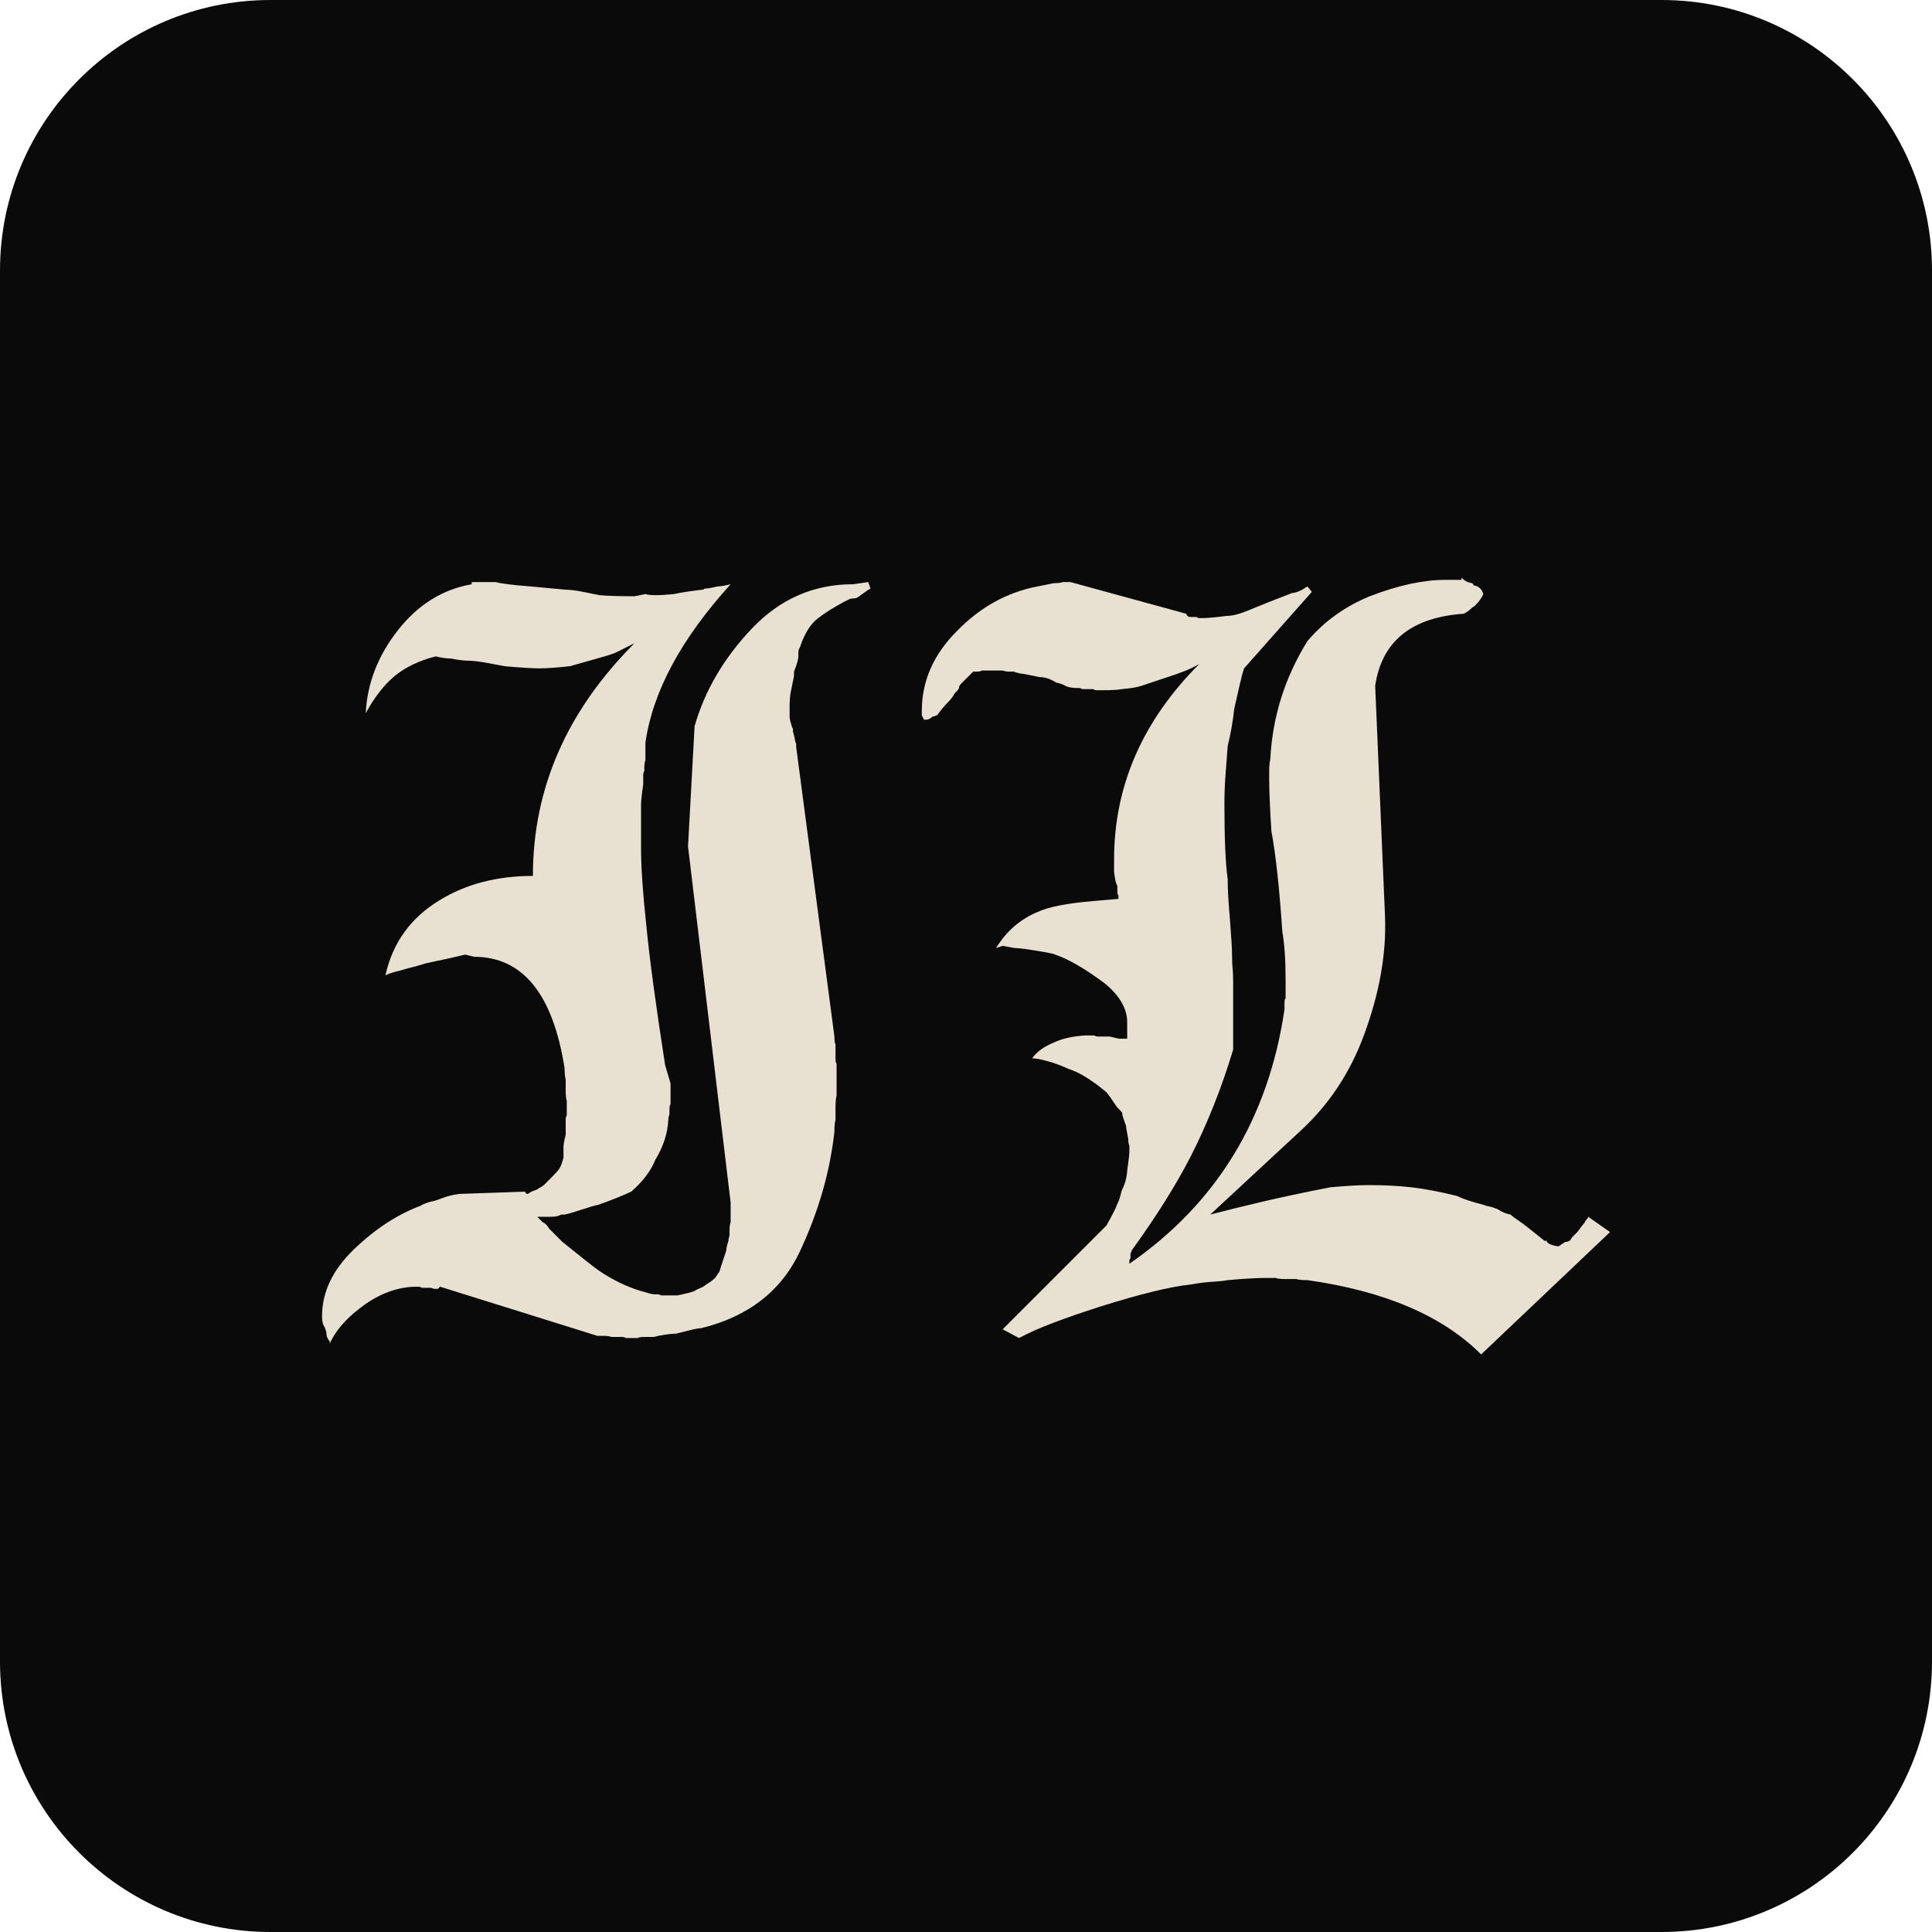
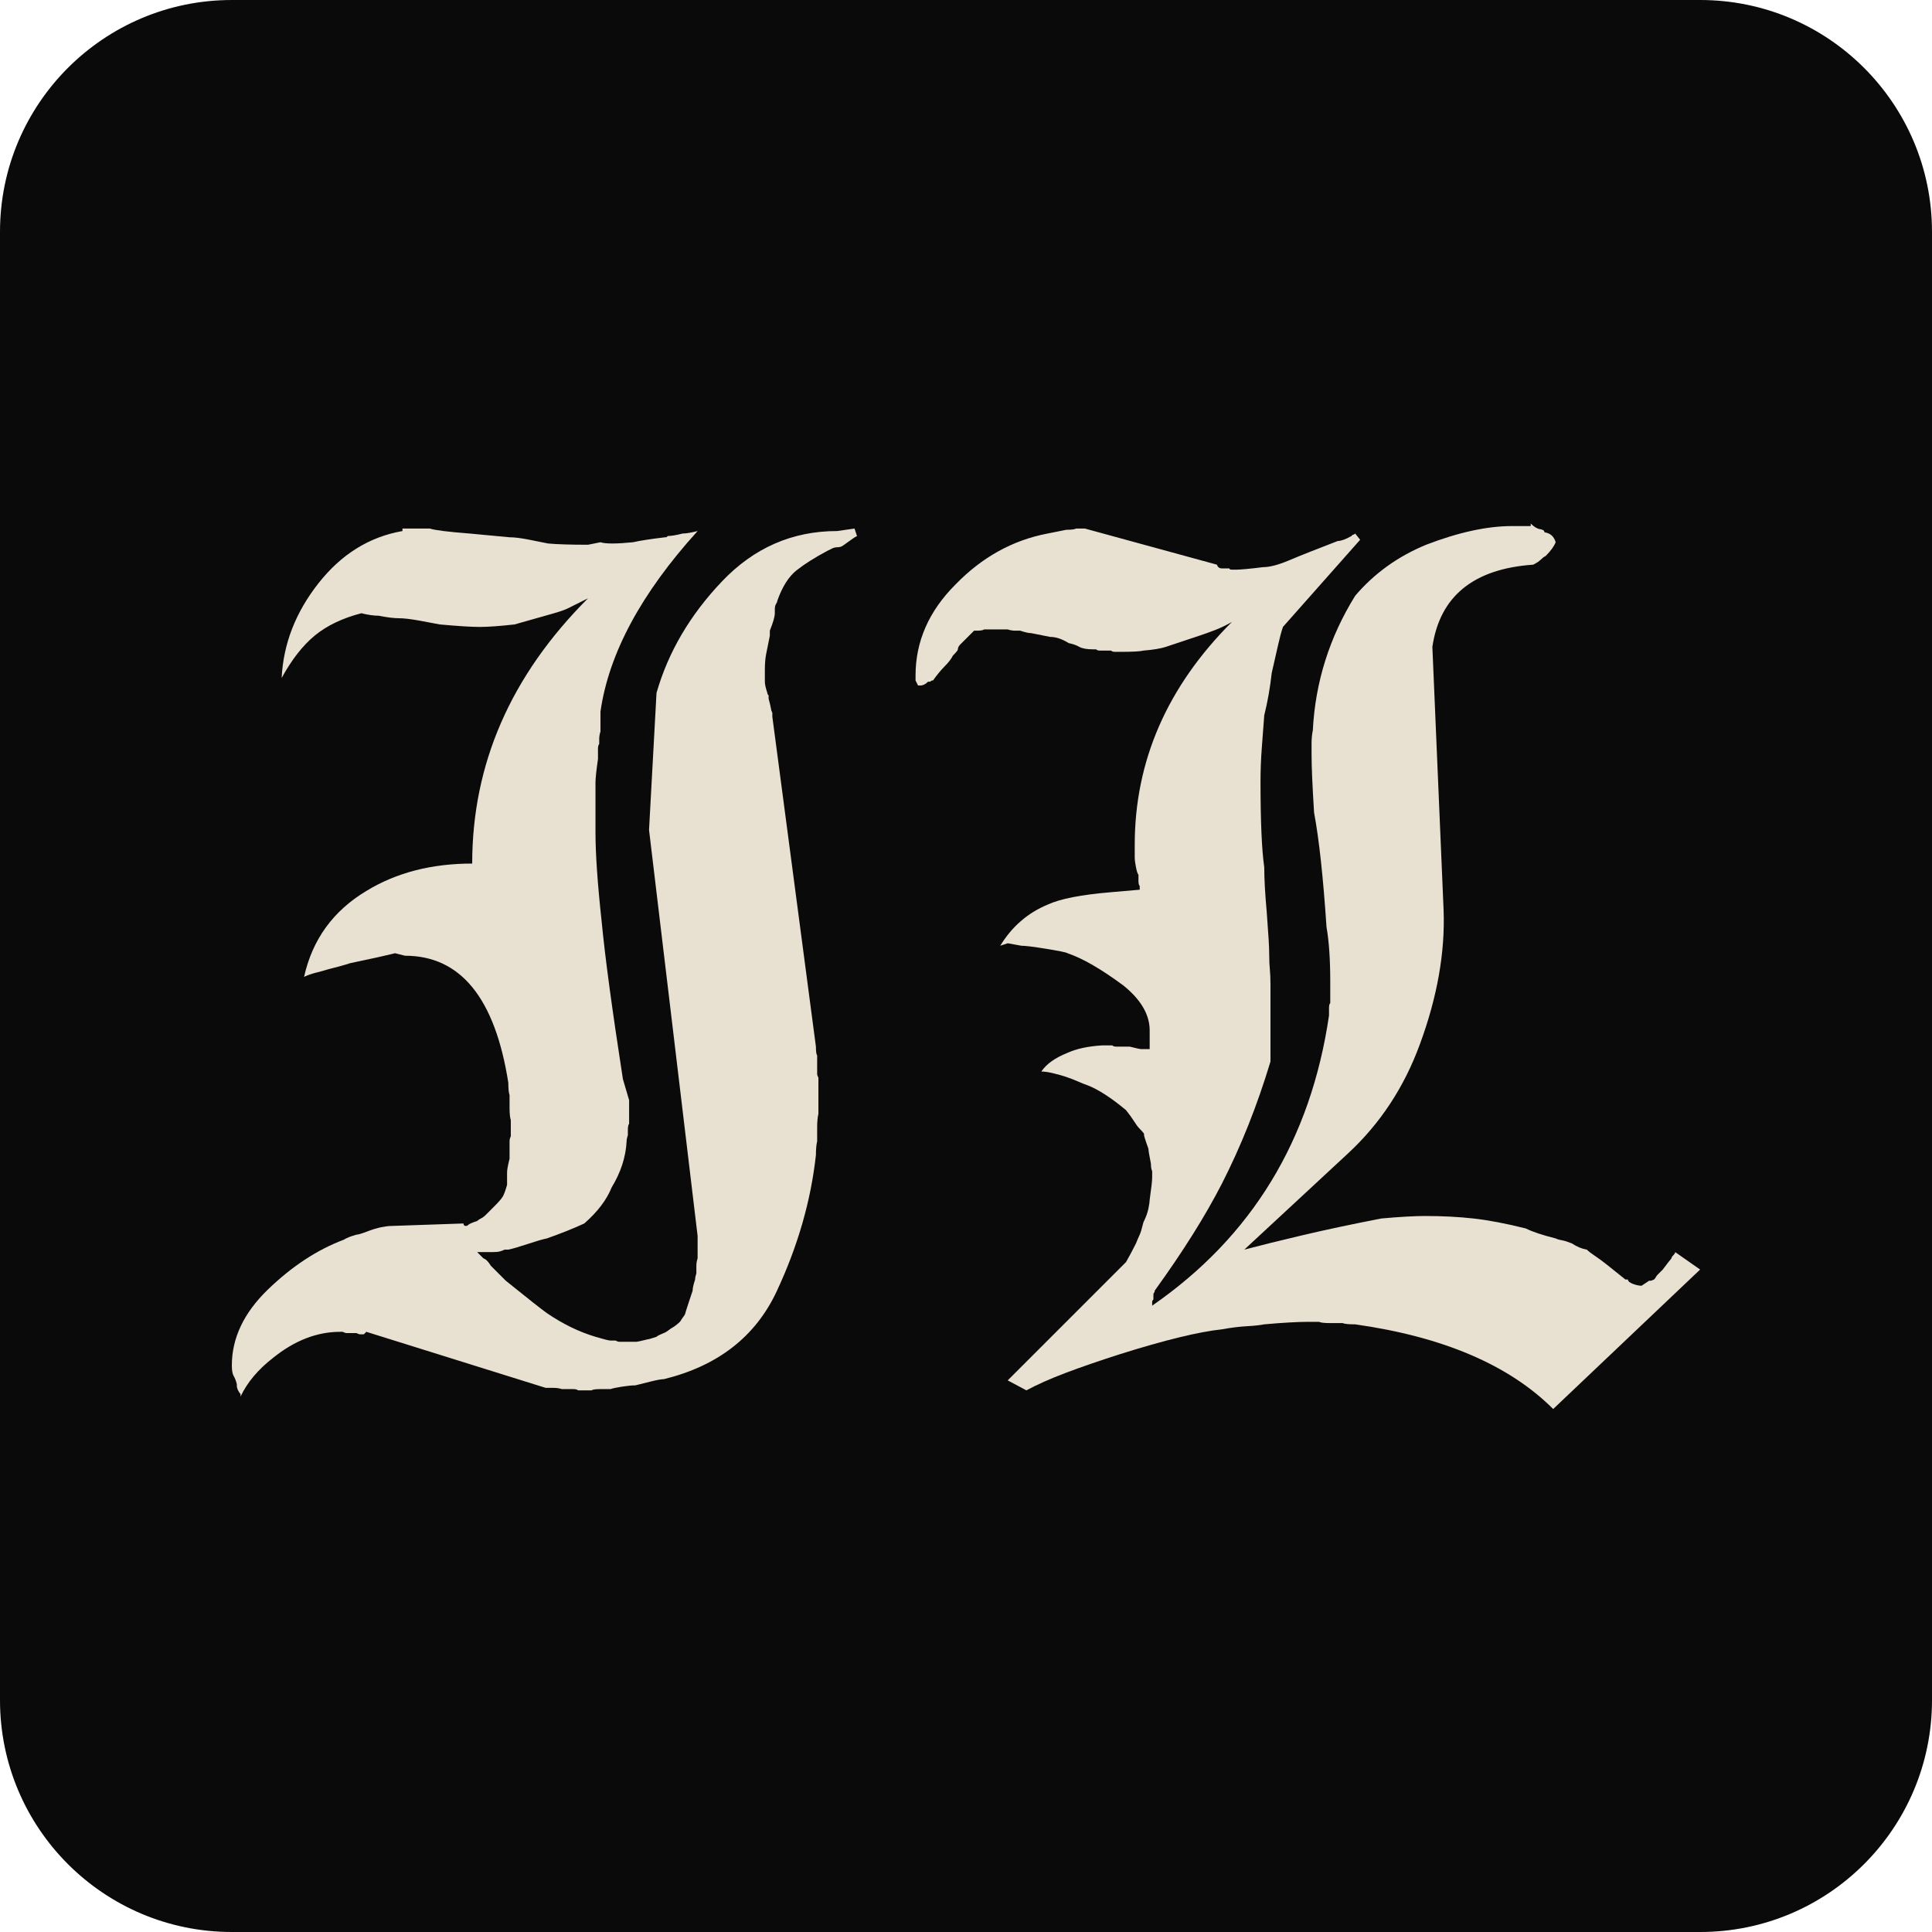
- <svg xmlns="http://www.w3.org/2000/svg" viewBox="-282.8 -1212.8 1768.5 1768.5">
-   <defs>
-     <clipPath id="r">
-       <rect x="-282.8" y="-1212.8" width="1768.5" height="1768.5" rx="247.6" />
-     </clipPath>
-   </defs>
-   <g clip-path="url(#r)">
-     <rect x="-282.8" y="-1212.8" width="1768.5" height="1768.5" fill="#0a0a0a" />
-     <g transform="scale(1,-1)" fill="#e8e0d0">
-       <path transform="translate(0,0)" d="M149 680H171Q177 678 203 676L235 673Q241 673 251.0 671.0Q261 669 266 668Q277 667 298 667L308 669Q314 667 334 669Q343 671 360 673H361L362 674Q366 674 374 676Q378 676 386 678Q318 603 308 533V517Q307 514 307 511V507Q306 506 306 503V495Q304 481 304 476V436Q304 410 309 364Q313 322 326 238L331 221V202Q330 201 330 197V193Q329 190 329 188Q328 169 317 151Q311 136 295 122Q282 116 265 110Q260 109 249.5 105.5Q239 102 234 101Q233 101 231 101Q229 100 227.0 99.5Q225 99 221 99H209L214 94Q217 93 220 88L232 76Q258 55 265 50Q284 37 304 31Q314 28 316 28Q318 28 320 28Q322 27 323 27H337Q338 27 346 29Q347 29 353 31Q354 32 356.5 33.0Q359 34 360.0 34.5Q361 35 363.0 36.5Q365 38 366.0 38.5Q367 39 369.5 41.0Q372 43 372.5 44.0Q373 45 374.5 47.0Q376 49 376.0 49.5Q376 50 379 59L382 68Q382 71 384 77Q384 79 385 82V88Q385 91 386 94V112L347 438L353 548Q367 597 405.5 637.5Q444 678 498 678L512 680L514 674Q512 673 510.0 671.5Q508 670 506.5 669.0Q505 668 503.0 666.5Q501 665 498.5 665.0Q496 665 494.0 664.0Q492 663 490 662Q475 654 465.5 646.5Q456 639 450 622Q450 621 449.0 619.5Q448 618 448 615V612Q448 610 447.0 606.5Q446 603 444 598V594Q443 589 441 579Q440 574 440 566V557Q440 554 442 548Q442 547 443 546V544Q443 543 443.5 541.5Q444 540 445 535Q445 534 446 532V529L481 264Q481 258 482 257V242Q482 241 483 239V210Q482 206 482 199V188Q481 184 481 177Q475 122 449.5 67.5Q424 13 359 -3Q356 -3 348 -5L336 -8Q332 -8 325.5 -9.0Q319 -10 316 -11H308Q302 -11 301 -12H290Q289 -11 286 -11H277Q274 -10 270 -10H264L120 35L118 33H115Q114 33 112 34H104Q103 34 101 35H99Q71 35 45 14Q27 0 19 -17V-15Q18 -14 17.0 -12.0Q16 -10 16 -8V-7Q15 -3 13.5 -0.5Q12 2 12 8Q12 41 41.0 69.0Q70 97 102 109Q105 111 112 113Q114 113 120.5 115.5Q127 118 132.0 119.0Q137 120 140 120L198 122Q198 120 200 120Q201 120 202.0 121.0Q203 122 209 124Q210 125 212.0 126.0Q214 127 215.5 128.5Q217 130 222.5 135.5Q228 141 229.5 143.5Q231 146 233 153V163Q233 166 235 174V188Q235 190 236 192V205Q235 208 235 215V225Q234 228 234 235Q218 337 151 337L143 339Q131 336 107 331Q101 329 89 326Q86 325 80.0 323.5Q74 322 70 320Q80 365 120 389Q156 411 205 411Q205 531 298 624Q296 623 291.0 620.5Q286 618 282.0 616.0Q278 614 269.0 611.5Q260 609 239 603Q221 601 211 601Q201 601 179 603Q174 604 163.0 606.0Q152 608 146.0 608.0Q140 608 130 610Q124 610 116 612Q93 606 78.5 594.0Q64 582 52 560Q54 601 81.5 636.0Q109 671 149 678Z" />
-       <path transform="translate(561,0)" d="M494 684V682H479Q449 682 410 667Q376 653 353 626Q322 576 319 518Q318 513 318 508Q318 503 318 498Q318 491 318.5 479.5Q319 468 320 452Q323 436 325.5 413.0Q328 390 330 360Q333 343 333 316V299Q332 298 332 295V289Q310 139 190 56V59Q190 60 191 61V65Q191 66 192 67V68Q226 115 246 154Q269 199 285 252V314Q285 321 284.5 326.0Q284 331 284 337Q284 343 283.5 350.5Q283 358 282 372Q281 383 280.5 392.0Q280 401 280 408Q277 429 277 477Q277 490 278.0 503.5Q279 517 280 530Q284 546 286 564Q289 577 291.0 586.0Q293 595 295 601L357 671L353 676Q352 675 351 675Q351 675 350 674Q343 670 339 670Q313 660 300.0 654.5Q287 649 279 649Q271 648 265.5 647.5Q260 647 258 647H254Q252 647 252 648H246Q243 648 242 651L136 680H129Q127 679 121 679L106 676Q64 668 32 635Q0 603 0 562V558L2 554H4Q7 554 10 557H11Q12 557 13 558H14Q19 565 23.5 569.5Q28 574 30 578Q34 582 34 583Q34 585 36 587L47 598H49Q54 598 55 599H74Q77 598 80 598H84Q90 596 93 596L108 593Q115 593 123 588Q128 587 131.5 585.0Q135 583 143 583H145Q146 582 148 582H157Q158 581 160 581H165Q179 581 183 582Q195 583 201 585L228 594Q234 596 240.5 598.5Q247 601 254 605Q176 527 176 426V416Q176 413 177.0 408.0Q178 403 179 402V397Q179 394 180 393V390L157 388Q121 385 106 378Q82 368 68 345L74 347L85 345Q87 345 91.5 344.5Q96 344 102 343Q121 340 122 339Q140 333 167 313Q188 296 188 277V262H181Q180 262 172 264H161Q159 264 158 265H150Q133 264 122 259Q107 253 101 244Q105 244 111.0 242.5Q117 241 120 240Q126 238 130.5 236.0Q135 234 138 233Q151 228 169 213Q173 208 175.5 204.0Q178 200 180 198Q184 194 183.5 193.5Q183 193 187 182Q187 180 189 170Q189 166 190 164V159Q190 157 189.5 152.5Q189 148 188 141Q188 139 187.0 134.0Q186 129 183 123Q181 115 180.0 113.0Q179 111 177 106Q173 98 169 91L74 -4L89 -12Q102 -5 120.5 2.0Q139 9 164 17Q218 34 246 37Q257 39 266.0 39.5Q275 40 280 41Q291 42 300.0 42.5Q309 43 314 43H324Q326 42 333 42H343Q345 41 353 41Q459 26 512 -27L630 85L610 99Q610 98 608.5 96.5Q607 95 607 94Q606 93 600 85L596 81Q595 80 594.5 79.0Q594 78 593 77Q591 76 590 76Q589 76 589 76L583 72Q580 72 576.0 73.5Q572 75 572 77H570L555 89Q550 93 545.5 96.0Q541 99 539 101Q533 102 527 106Q522 108 519.0 108.5Q516 109 514 110Q506 112 500.0 114.0Q494 116 490 118Q466 124 448.0 126.0Q430 128 409 128Q403 128 394.0 127.5Q385 127 374 126Q338 119 310.5 112.5Q283 106 264 101L347 178Q386 214 405 266Q426 323 424 374L415 585Q424 646 496 651Q500 653 502.0 655.0Q504 657 506 658Q512 664 514 669Q512 676 505 677Q505 679 501.5 679.5Q498 680 494 684Z" />
-     </g>
+ <svg xmlns="http://www.w3.org/2000/svg" viewBox="0 0 100 100">
+   <rect width="100" height="100" rx="12" fill="#0a0a0a" />
+   <g transform="translate(12,27.1) scale(0.06446) translate(-12,684) scale(1,-1)" fill="#e8e0d0">
+     <path transform="translate(0,0)" d="M149 680H171Q177 678 203 676L235 673Q241 673 251.0 671.0Q261 669 266 668Q277 667 298 667L308 669Q314 667 334 669Q343 671 360 673H361L362 674Q366 674 374 676Q378 676 386 678Q318 603 308 533V517Q307 514 307 511V507Q306 506 306 503V495Q304 481 304 476V436Q304 410 309 364Q313 322 326 238L331 221V202Q330 201 330 197V193Q329 190 329 188Q328 169 317 151Q311 136 295 122Q282 116 265 110Q260 109 249.5 105.5Q239 102 234 101Q233 101 231 101Q229 100 227.0 99.5Q225 99 221 99H209L214 94Q217 93 220 88L232 76Q258 55 265 50Q284 37 304 31Q314 28 316 28Q318 28 320 28Q322 27 323 27H337Q338 27 346 29Q347 29 353 31Q354 32 356.5 33.0Q359 34 360.0 34.5Q361 35 363.0 36.5Q365 38 366.0 38.5Q367 39 369.5 41.0Q372 43 372.5 44.0Q373 45 374.5 47.0Q376 49 376.0 49.5Q376 50 379 59L382 68Q382 71 384 77Q384 79 385 82V88Q385 91 386 94V112L347 438L353 548Q367 597 405.5 637.5Q444 678 498 678L512 680L514 674Q512 673 510.0 671.5Q508 670 506.5 669.0Q505 668 503.0 666.5Q501 665 498.5 665.0Q496 665 494.0 664.0Q492 663 490 662Q475 654 465.5 646.5Q456 639 450 622Q450 621 449.0 619.5Q448 618 448 615V612Q448 610 447.0 606.5Q446 603 444 598V594Q443 589 441 579Q440 574 440 566V557Q440 554 442 548Q442 547 443 546V544Q443 543 443.5 541.5Q444 540 445 535Q445 534 446 532V529L481 264Q481 258 482 257V242Q482 241 483 239V210Q482 206 482 199V188Q481 184 481 177Q475 122 449.5 67.5Q424 13 359 -3Q356 -3 348 -5L336 -8Q332 -8 325.5 -9.0Q319 -10 316 -11H308Q302 -11 301 -12H290Q289 -11 286 -11H277Q274 -10 270 -10H264L120 35L118 33H115Q114 33 112 34H104Q103 34 101 35H99Q71 35 45 14Q27 0 19 -17V-15Q18 -14 17.0 -12.0Q16 -10 16 -8V-7Q15 -3 13.5 -0.5Q12 2 12 8Q12 41 41.0 69.0Q70 97 102 109Q105 111 112 113Q114 113 120.5 115.5Q127 118 132.0 119.0Q137 120 140 120L198 122Q198 120 200 120Q201 120 202.0 121.0Q203 122 209 124Q210 125 212.0 126.0Q214 127 215.5 128.5Q217 130 222.5 135.5Q228 141 229.5 143.5Q231 146 233 153V163Q233 166 235 174V188Q235 190 236 192V205Q235 208 235 215V225Q234 228 234 235Q218 337 151 337L143 339Q131 336 107 331Q101 329 89 326Q86 325 80.0 323.5Q74 322 70 320Q80 365 120 389Q156 411 205 411Q205 531 298 624Q296 623 291.0 620.5Q286 618 282.0 616.0Q278 614 269.0 611.5Q260 609 239 603Q221 601 211 601Q201 601 179 603Q174 604 163.0 606.0Q152 608 146.0 608.0Q140 608 130 610Q124 610 116 612Q93 606 78.5 594.0Q64 582 52 560Q54 601 81.5 636.0Q109 671 149 678Z" />
+     <path transform="translate(561,0)" d="M494 684V682H479Q449 682 410 667Q376 653 353 626Q322 576 319 518Q318 513 318 508Q318 503 318 498Q318 491 318.5 479.5Q319 468 320 452Q323 436 325.5 413.0Q328 390 330 360Q333 343 333 316V299Q332 298 332 295V289Q310 139 190 56V59Q190 60 191 61V65Q191 66 192 67V68Q226 115 246 154Q269 199 285 252V314Q285 321 284.5 326.0Q284 331 284 337Q284 343 283.5 350.5Q283 358 282 372Q281 383 280.5 392.0Q280 401 280 408Q277 429 277 477Q277 490 278.0 503.5Q279 517 280 530Q284 546 286 564Q289 577 291.0 586.0Q293 595 295 601L357 671L353 676Q352 675 351 675Q351 675 350 674Q343 670 339 670Q313 660 300.0 654.5Q287 649 279 649Q271 648 265.5 647.5Q260 647 258 647H254Q252 647 252 648H246Q243 648 242 651L136 680H129Q127 679 121 679L106 676Q64 668 32 635Q0 603 0 562V558L2 554H4Q7 554 10 557H11Q12 557 13 558H14Q19 565 23.5 569.5Q28 574 30 578Q34 582 34 583Q34 585 36 587L47 598H49Q54 598 55 599H74Q77 598 80 598H84Q90 596 93 596L108 593Q115 593 123 588Q128 587 131.5 585.0Q135 583 143 583H145Q146 582 148 582H157Q158 581 160 581H165Q179 581 183 582Q195 583 201 585L228 594Q234 596 240.5 598.5Q247 601 254 605Q176 527 176 426V416Q176 413 177.0 408.0Q178 403 179 402V397Q179 394 180 393V390L157 388Q121 385 106 378Q82 368 68 345L74 347L85 345Q87 345 91.5 344.5Q96 344 102 343Q121 340 122 339Q140 333 167 313Q188 296 188 277V262H181Q180 262 172 264H161Q159 264 158 265H150Q133 264 122 259Q107 253 101 244Q105 244 111.0 242.5Q117 241 120 240Q126 238 130.5 236.0Q135 234 138 233Q151 228 169 213Q173 208 175.5 204.0Q178 200 180 198Q184 194 183.5 193.5Q183 193 187 182Q187 180 189 170Q189 166 190 164V159Q190 157 189.5 152.5Q189 148 188 141Q188 139 187.0 134.0Q186 129 183 123Q181 115 180.0 113.0Q179 111 177 106Q173 98 169 91L74 -4L89 -12Q102 -5 120.5 2.0Q139 9 164 17Q218 34 246 37Q257 39 266.0 39.5Q275 40 280 41Q291 42 300.0 42.5Q309 43 314 43H324Q326 42 333 42H343Q345 41 353 41Q459 26 512 -27L630 85L610 99Q610 98 608.5 96.5Q607 95 607 94Q606 93 600 85L596 81Q595 80 594.5 79.0Q594 78 593 77Q591 76 590 76Q589 76 589 76L583 72Q580 72 576.0 73.5Q572 75 572 77H570L555 89Q550 93 545.5 96.0Q541 99 539 101Q533 102 527 106Q522 108 519.0 108.5Q516 109 514 110Q506 112 500.0 114.0Q494 116 490 118Q466 124 448.0 126.0Q430 128 409 128Q403 128 394.0 127.5Q385 127 374 126Q338 119 310.5 112.5Q283 106 264 101L347 178Q386 214 405 266Q426 323 424 374L415 585Q424 646 496 651Q500 653 502.0 655.0Q504 657 506 658Q512 664 514 669Q512 676 505 677Q505 679 501.5 679.5Q498 680 494 684Z" />
  </g>
</svg>
